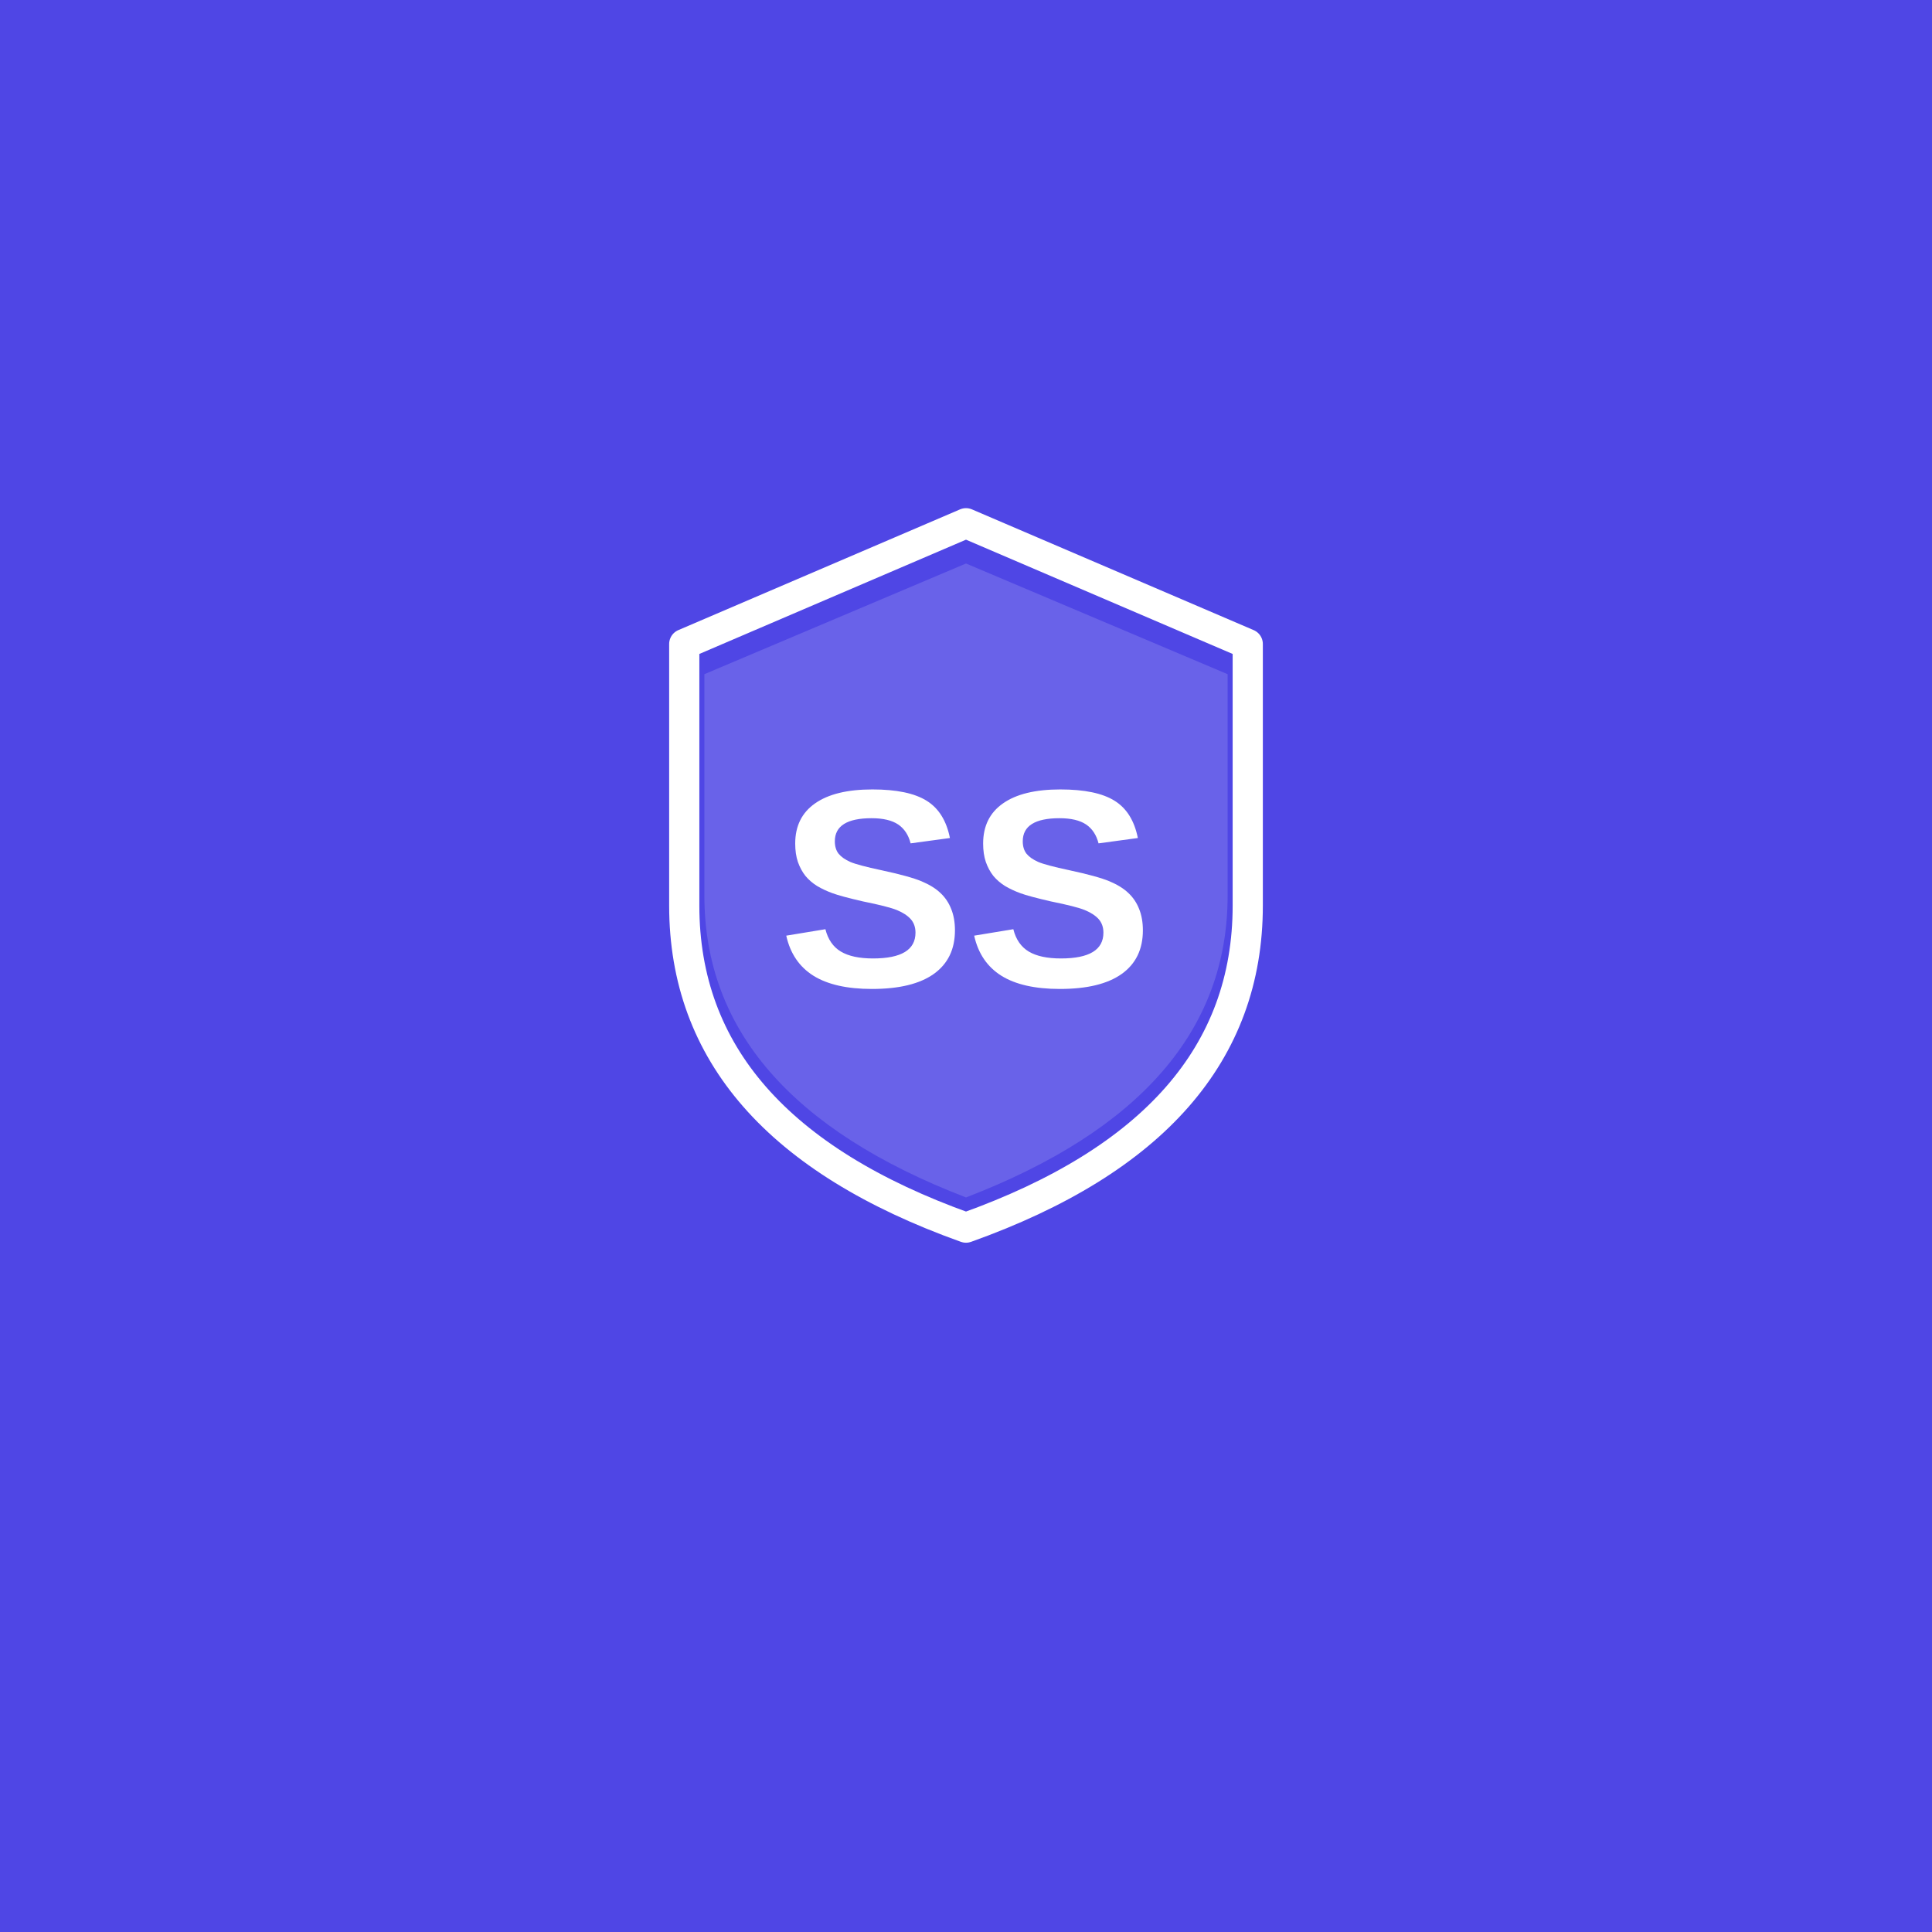
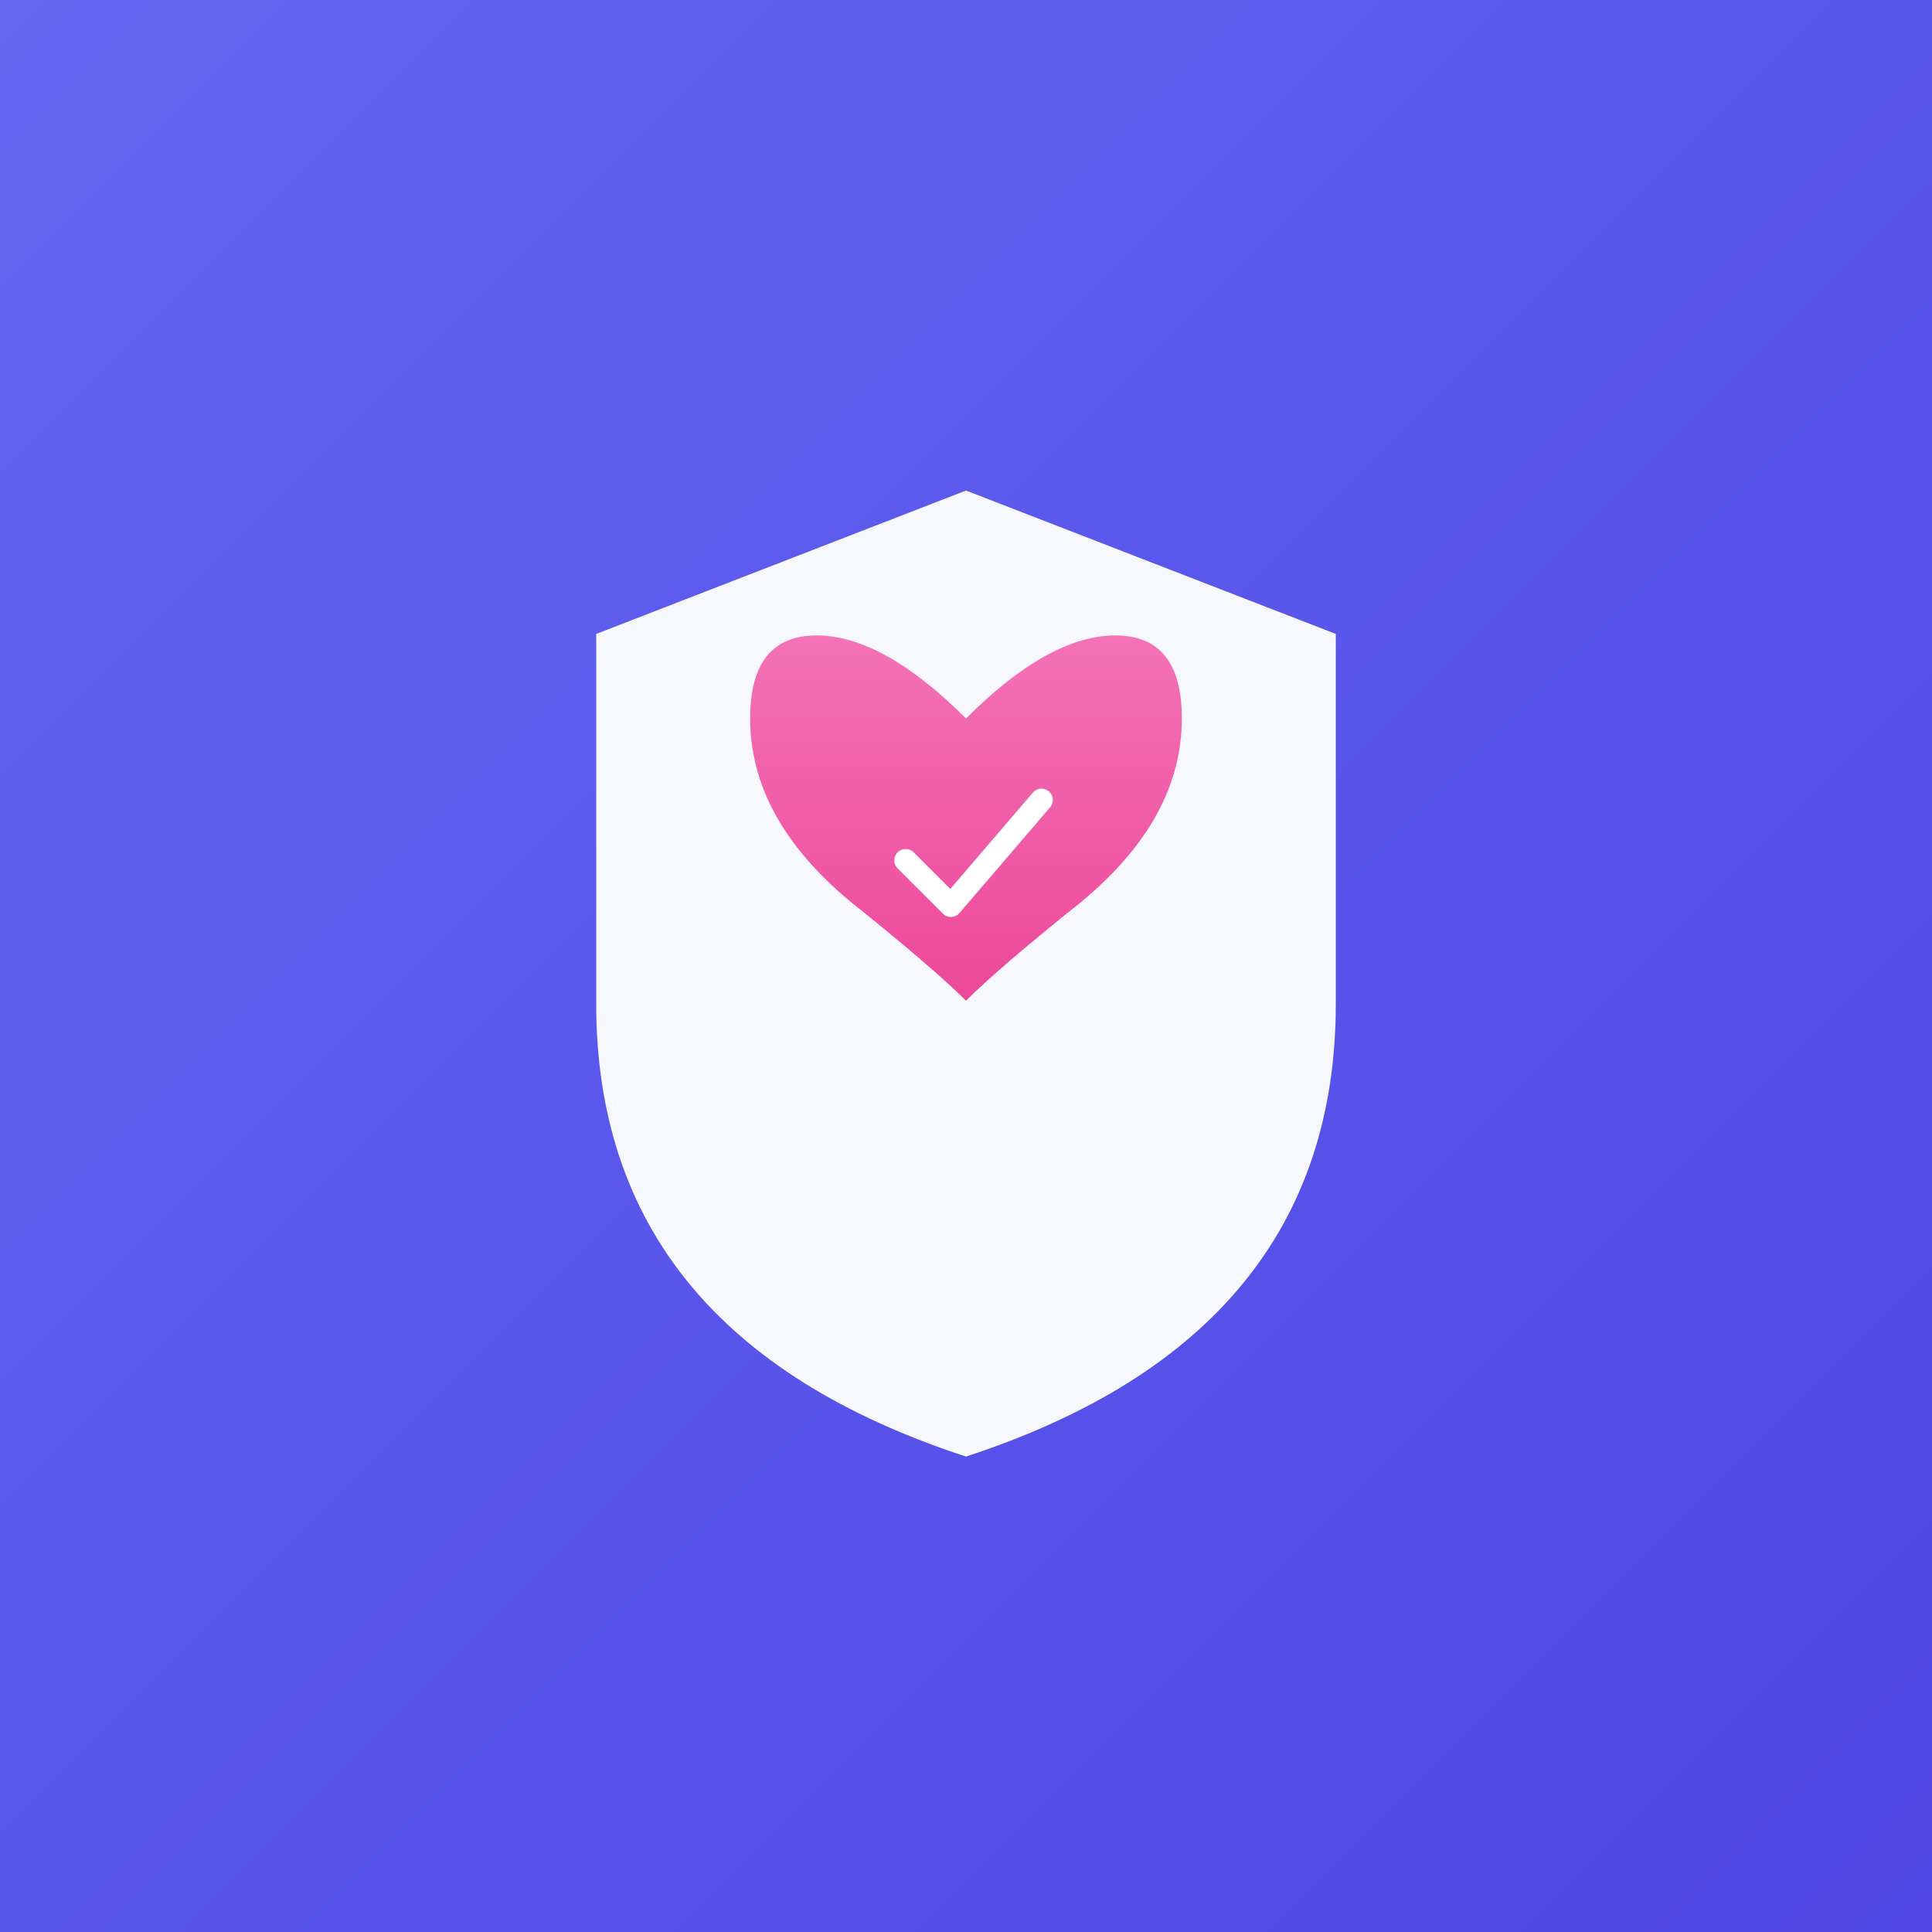
- <svg xmlns="http://www.w3.org/2000/svg" width="192" height="192" viewBox="0 0 192 192">
-   <rect width="192" height="192" fill="#4f46e5" />
-   <path d="M96 52 L124 64 L124 90 Q124 112 96 122 Q68 112 68 90 L68 64 Z" fill="none" stroke="white" stroke-width="3" stroke-linejoin="round" />
-   <path d="M96 56 L122 67 L122 89 Q122 109 96 119 Q70 109 70 89 L70 67 Z" fill="rgba(255,255,255,0.15)" />
-   <text x="96" y="98" text-anchor="middle" font-family="Arial, Helvetica, sans-serif" font-weight="bold" font-size="28" fill="white">SS</text>
+ <svg xmlns="http://www.w3.org/2000/svg" width="192" height="192" viewBox="0 0 512 512">
+   <defs>
+     <linearGradient id="bg" x1="0%" y1="0%" x2="100%" y2="100%">
+       <stop offset="0%" style="stop-color:#6366f1" />
+       <stop offset="100%" style="stop-color:#4f46e5" />
+     </linearGradient>
+     <linearGradient id="ht" x1="0%" y1="0%" x2="0%" y2="100%">
+       <stop offset="0%" style="stop-color:#f472b6" />
+       <stop offset="100%" style="stop-color:#ec4899" />
+     </linearGradient>
+   </defs>
+   <rect width="512" height="512" fill="url(#bg)" />
+   <g transform="translate(256, 248)">
+     <path d="M0 -118 L98 -80 L98 18 Q98 106 0 138 Q-98 106 -98 18 L-98 -80 Z" fill="white" opacity="0.95" />
+   </g>
+   <g transform="translate(256, 230)">
+     <path d="M0 32 Q-8 24 -28 8 Q-52 -12 -52 -36 Q-52 -56 -36 -56 Q-20 -56 0 -36 Q20 -56 36 -56 Q52 -56 52 -36 Q52 -12 28 8 Q8 24 0 32 Z" fill="url(#ht)" transform="scale(1.1)" />
+   </g>
+   <g transform="translate(256, 224)">
+     <path d="M-16 4 L-4 16 L20 -12" fill="none" stroke="white" stroke-width="6" stroke-linecap="round" stroke-linejoin="round" />
+   </g>
</svg>
